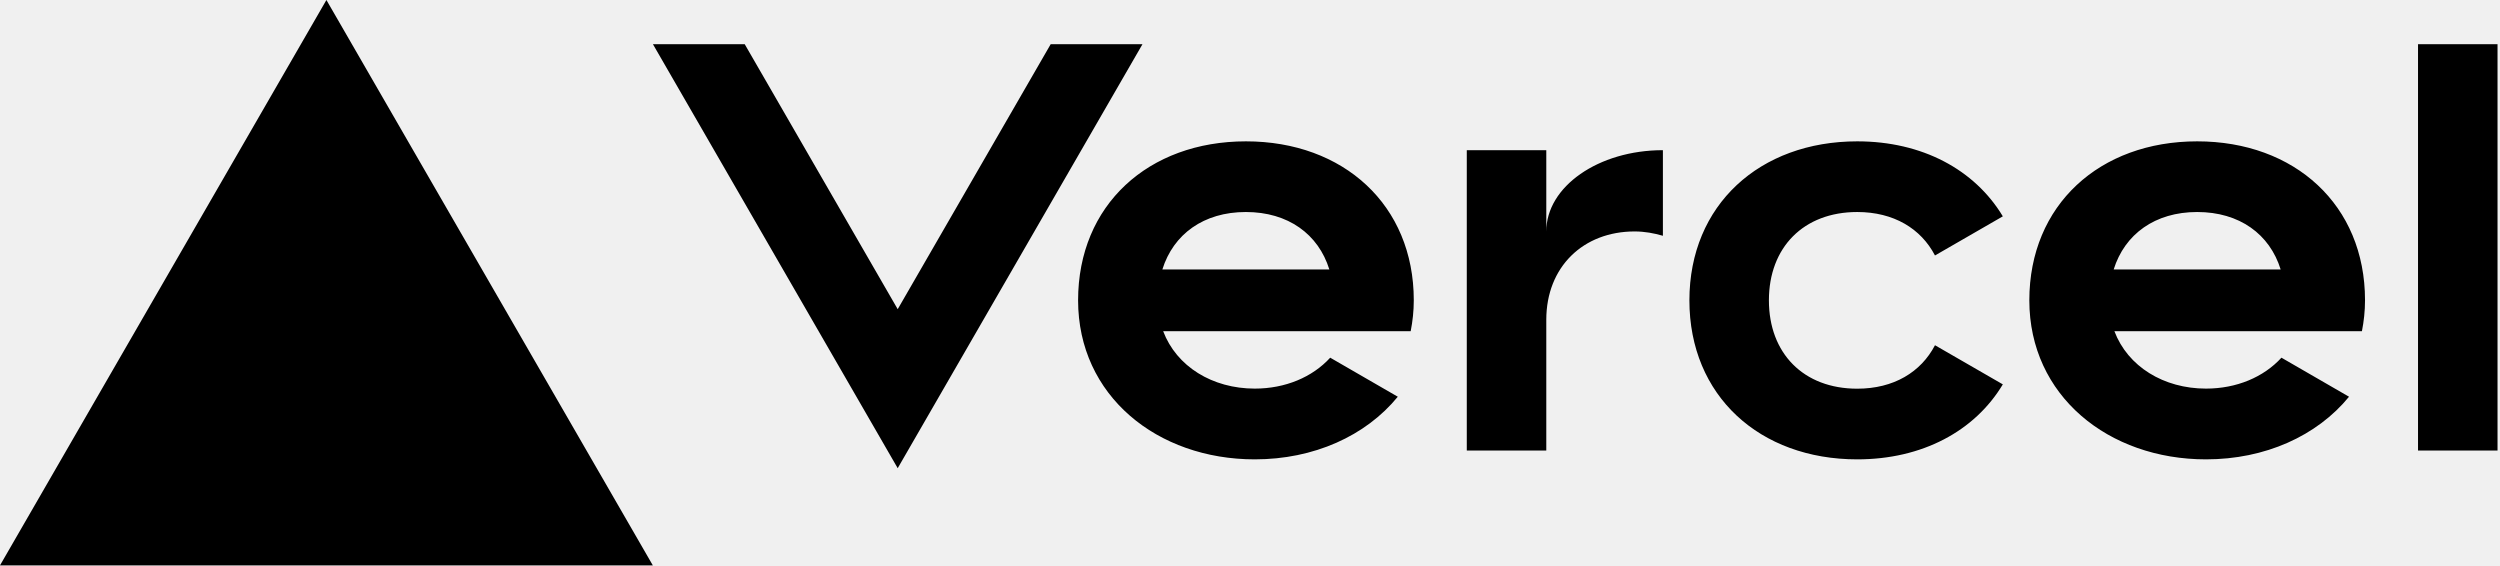
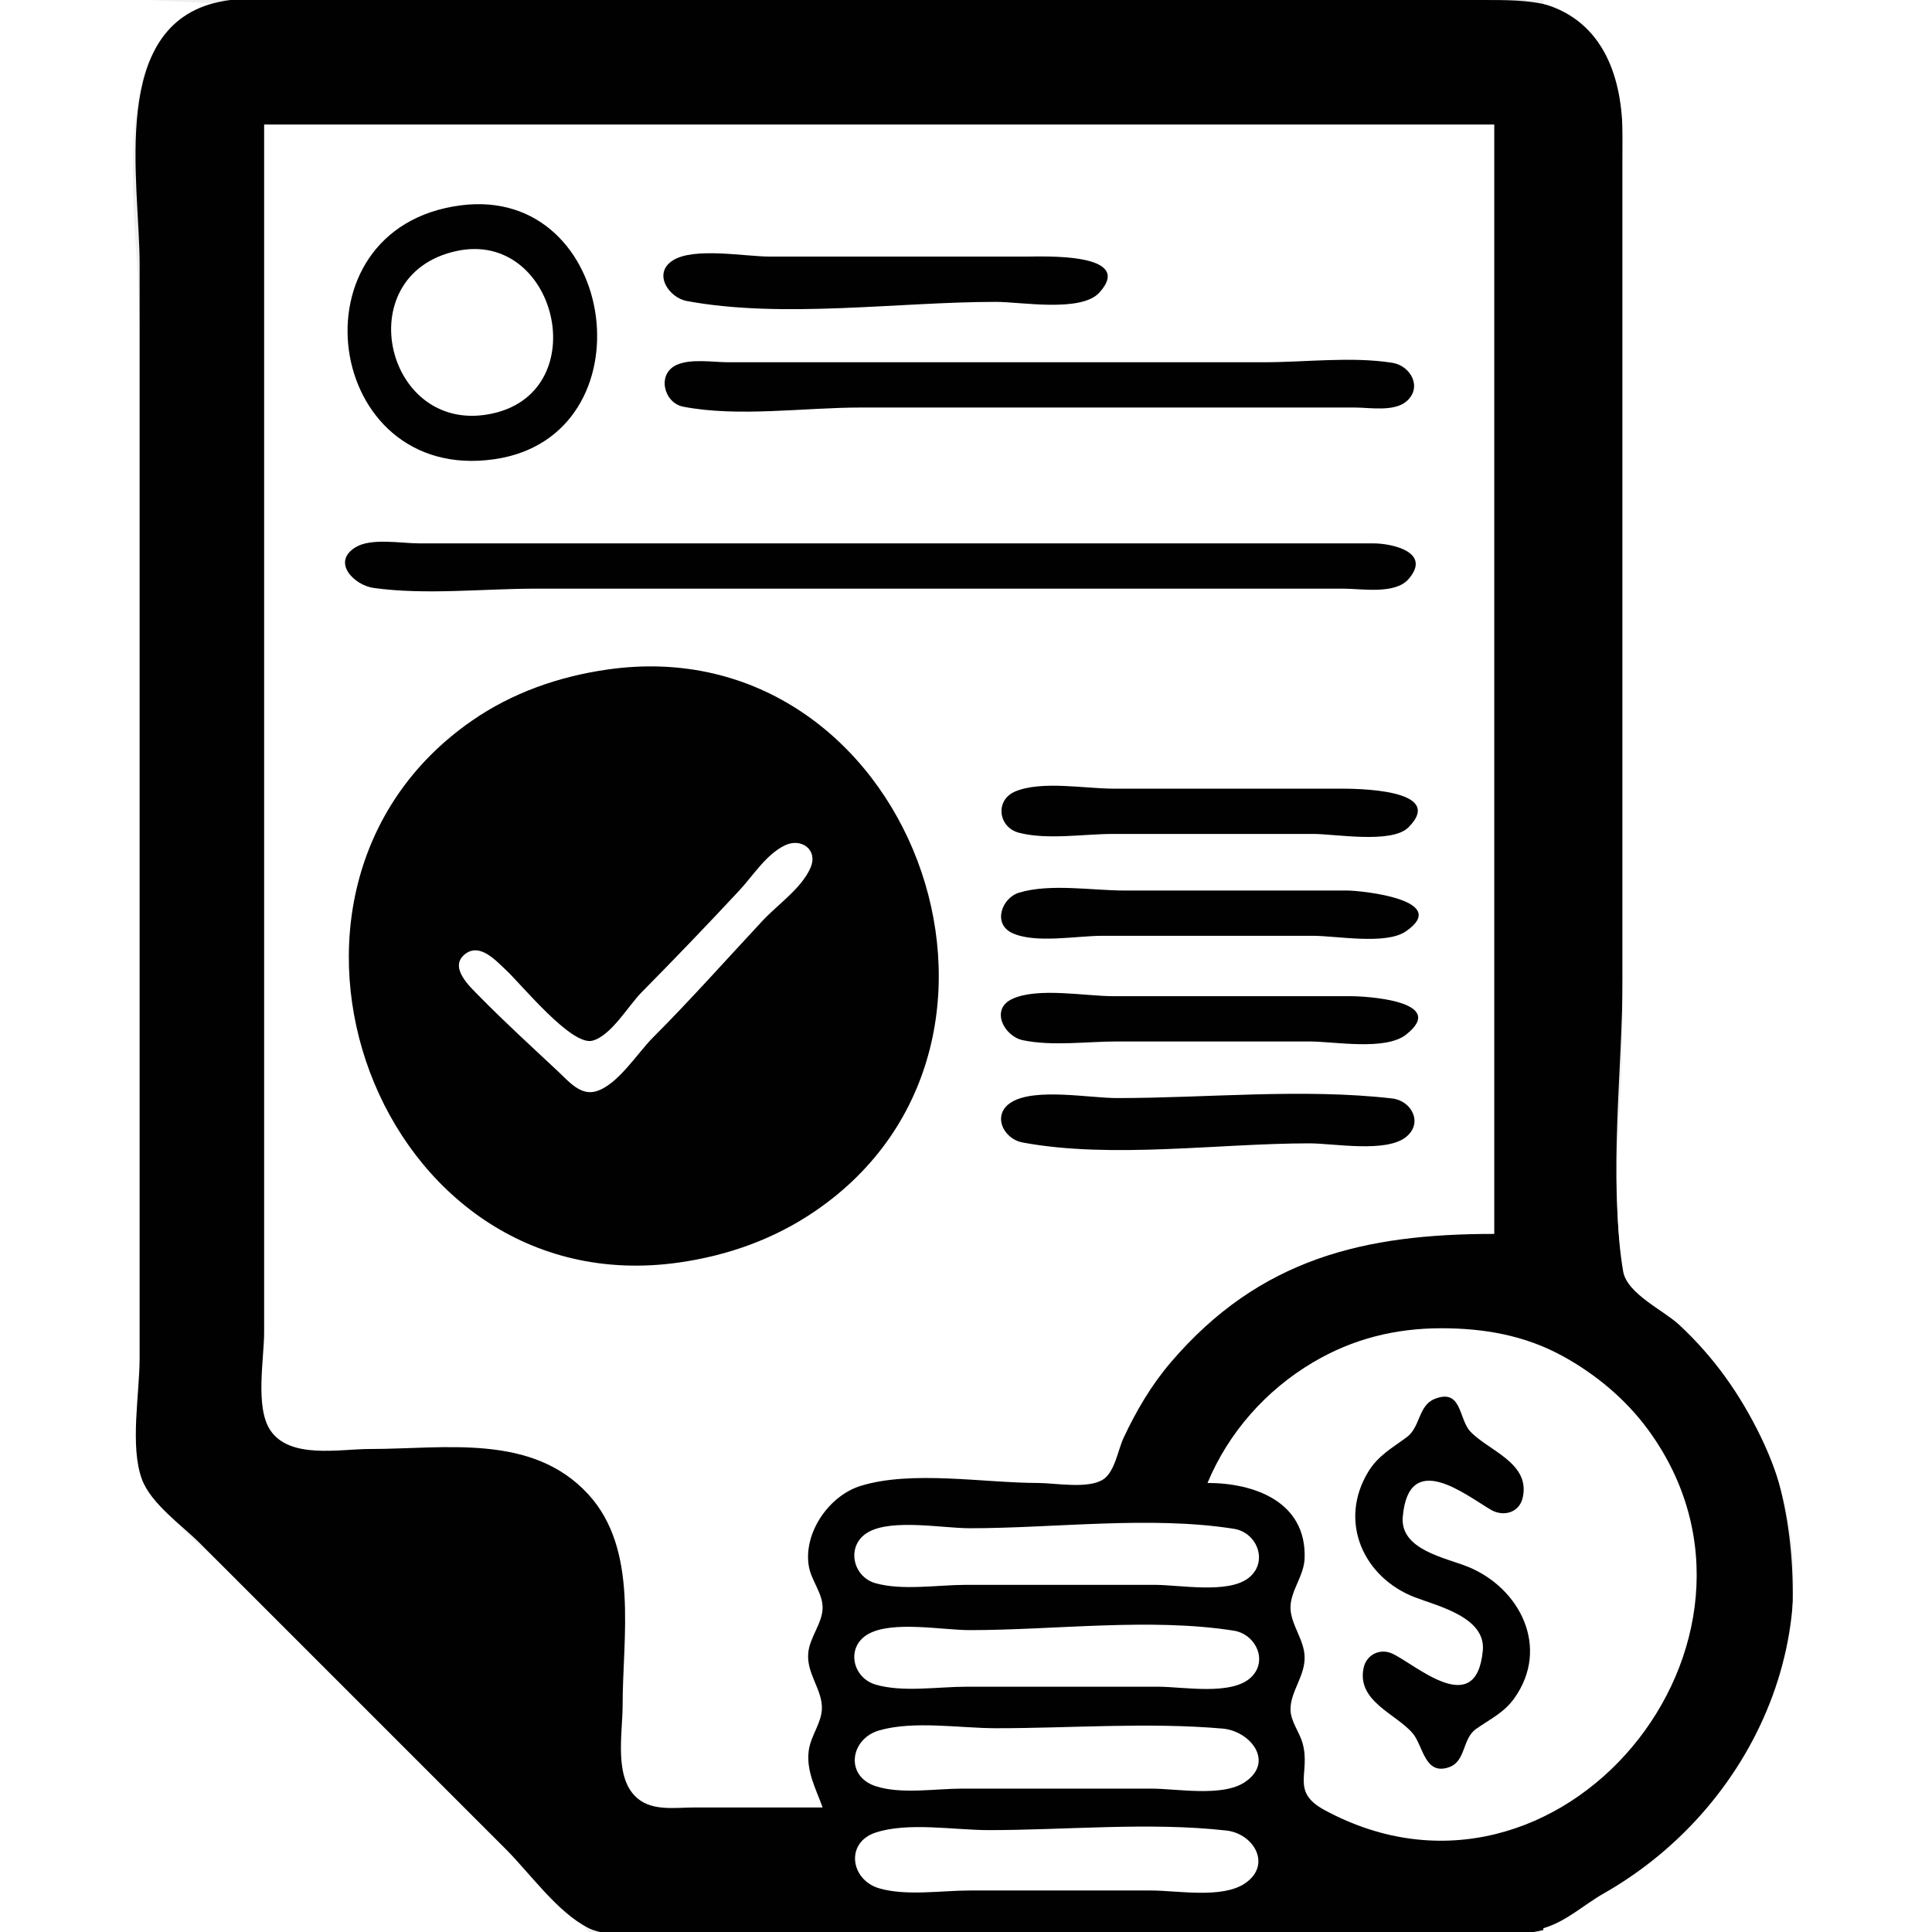
- <svg xmlns="http://www.w3.org/2000/svg" width="283" height="64" viewBox="0 0 283 64" fill="none">
-   <path d="M141.04 16c-11.04 0-19 7.2-19 18s8.96 18 20 18c6.67 0 12.55-2.64 16.19-7.09l-7.65-4.42c-2.02 2.21-5.09 3.5-8.54 3.5-4.79 0-8.86-2.5-10.37-6.5h28.02c.22-1.12.35-2.28.35-3.5 0-10.79-7.96-17.99-19-17.99zm-9.46 14.5c1.25-3.99 4.67-6.5 9.45-6.5 4.79 0 8.21 2.51 9.45 6.5h-18.9zM248.72 16c-11.04 0-19 7.2-19 18s8.96 18 20 18c6.67 0 12.55-2.64 16.19-7.09l-7.65-4.42c-2.02 2.21-5.09 3.5-8.54 3.5-4.79 0-8.86-2.5-10.37-6.5h28.02c.22-1.12.35-2.28.35-3.5 0-10.79-7.96-17.99-19-17.99zm-9.45 14.5c1.25-3.99 4.67-6.5 9.45-6.5 4.79 0 8.21 2.51 9.45 6.5h-18.9zM200.24 34c0 6 3.92 10 10 10 4.12 0 7.21-1.87 8.8-4.92l7.68 4.43c-3.18 5.3-9.14 8.49-16.48 8.49-11.05 0-19-7.2-19-18s7.96-18 19-18c7.34 0 13.29 3.19 16.48 8.49l-7.68 4.43c-1.59-3.05-4.68-4.92-8.8-4.92-6.07 0-10 4-10 10zm82.48-29v46h-9V5h9zM36.95 0L73.9 64H0L36.95 0zm92.38 5l-27.71 48L73.91 5H84.3l17.32 30 17.32-30h10.39zm58.91 12v9.69c-1-.29-2.06-.49-3.2-.49-5.81 0-10 4-10 10V51h-9V17h9v9.2c0-5.08 5.91-9.2 13.2-9.2z" fill="#000" />
+ <svg xmlns="http://www.w3.org/2000/svg" width="512" height="512">
+   <path style="fill:#ffffff; stroke:none;" d="M0 0L0 512L156 512C147.919 500.528 135.918 490.918 126 481L69 424C59.677 414.677 43.936 403.816 38.028 392C34.819 385.582 37 374.066 37 367L37 306L37 88C37 67.448 32.504 40.859 37.764 21C40.352 11.226 48.224 3.349 58 1L39 0L0 0z" />
+   <path style="fill:#010101; stroke:none;" d="M58 0.518C28.694 6.782 37 48.133 37 70L37 289L37 360C37 369.292 34.38 383.258 37.603 392C40.006 398.516 48.192 404.192 53 409L89 445L134 490C140.486 496.486 147.744 506.844 156 510.972C161.545 513.745 170.922 512 177 512L224 512L349 512C367.705 512 390.783 515.675 409 511.471C415.576 509.953 420.302 505.024 426 501.784C451.953 487.025 473.588 460.061 474.961 429C475.988 405.753 471.693 383.077 457.522 364C452.496 357.235 446.632 351.212 440 346.015C436.42 343.209 430.953 340.883 430.148 335.96C426.181 311.698 430 283.616 430 259L430 101L430 42C430 31.571 430.768 19.944 424.362 11.001C416.443 -0.054 405.237 0 393 0L335 0L148 0L88 0C78.413 0 67.396 -1.491 58 0.518z" />
+   <path style="fill:#ffffff; stroke:none;" d="M409 0L409 1C425.129 5.657 429.994 20.846 430 36L430 138L430 272C430 292.711 426.697 316.511 430.148 336.907C431.153 342.845 440.838 347.218 445 351.09C454.305 359.745 461.24 369.601 466.742 381C488.519 426.127 466.907 477.953 425 501.784C419.522 504.899 415.151 509.19 409 511L409 512L512 512L512 0L409 0M70 33L70 286L70 353C70 360.105 67.566 372.863 71.603 378.981C76.745 386.773 89.954 384 98 384C117.917 384 141.001 379.774 155.896 396.004C169.324 410.636 165 433.698 165 452C165 459.499 162.564 471.352 169.059 476.682C173.112 480.008 179.108 479 184 479L218 479C216.24 474.052 213.639 469.449 214.316 464C214.792 460.161 217.613 456.753 217.803 453C218.064 447.837 213.65 443.565 214.2 438C214.615 433.801 218.003 430.109 218.003 426C218.003 422.229 214.946 418.757 214.333 415C212.898 406.218 219.659 396.419 228 393.804C241.517 389.566 260.861 393 275 393C279.586 393 288.588 394.712 292.49 391.972C295.477 389.875 296.295 384.171 297.782 381C301.133 373.851 305.151 367.016 310.3 361C333.881 333.449 361.635 326.977 396 327L396 33L70 33z" />
+   <path style="fill:#010101; stroke:none;" d="M122 54.432C76.457 60.43 85.734 128.225 131 121.7C172.791 115.675 163.931 48.91 122 54.432z" />
+   <path style="fill:#ffffff; stroke:none;" d="M121 66.519C91.851 72.796 102.327 116.298 131 109.468C157.613 103.127 147.398 60.834 121 66.519z" />
+   <path style="fill:#010101; stroke:none;" d="M178.282 69.028C172.929 72.456 177.227 78.886 182.005 79.772C207.491 84.497 238.041 80 264 80C270.608 80 286.568 82.88 291.396 77.486C300.916 66.85 276.114 68 272 68L204 68C197.45 68 183.906 65.426 178.282 69.028M179.228 96.742C174.032 99.17 175.924 106.776 181.044 107.772C195.603 110.602 213.156 108 228 108L325 108L359 108C362.988 108 369.396 109.173 372.682 106.397C377.061 102.697 373.843 96.917 368.995 96.148C358.196 94.436 345.938 96 335 96L224 96L193 96C188.904 96 183.031 94.966 179.228 96.742M94.228 145.028C87.738 149.006 93.924 155.107 99 155.811C112.821 157.728 128.043 156 142 156L307 156L356 156C360.847 156 369.659 157.593 373.257 153.486C379.561 146.29 368.83 144.008 364 144L314 144L154 144L111 144C106.321 144 98.358 142.496 94.228 145.028M161 177.428C148.105 179.276 135.752 183.569 125 191.039C59.82 236.324 99.894 346.048 180 334.572C192.95 332.716 205.155 328.37 216 320.971C281.862 276.043 240.794 165.997 161 177.428M269.059 209.742C263.619 212.019 264.506 219.237 270.019 220.682C277.476 222.636 287.303 221 295 221L348 221C353.866 221 368.856 223.674 373.258 219.258C383.474 209.008 359.049 209 355 209L295 209C287.534 209 276.008 206.834 269.059 209.742z" />
+   <path style="fill:#ffffff; stroke:none;" d="M207.999 224.032C203.004 226.45 199.592 232.048 195.91 236C187.422 245.113 178.757 254.142 170.004 263C166.528 266.518 161.954 274.486 156.999 275.793C151.413 277.267 138.109 260.774 134 256.976C131.379 254.553 127.202 249.837 123.323 252.786C118.766 256.25 124.495 261.442 127.005 264C133.805 270.931 140.927 277.404 148 284.035C150.687 286.554 153.842 290.439 157.996 289.199C163.717 287.491 168.901 279.107 173 275C182.997 264.983 192.445 254.354 202.09 244C206.083 239.713 212.373 235.459 214.777 230.001C216.883 225.22 212.36 221.922 207.999 224.032z" />
+   <path style="fill:#010101; stroke:none;" d="M270.044 236.573C265.464 237.974 263.008 244.818 268.228 247.258C274.326 250.108 285.347 248 292 248L348 248C354.243 248 367.276 250.464 372.566 246.821C384.696 238.467 360.766 236 357 236L298 236C289.482 236 278.225 234.069 270.044 236.573M268.228 264.742C262.342 267.493 266.115 274.618 271.015 275.656C278.802 277.304 288.057 276 296 276L347 276C353.685 276 367.165 278.534 372.682 274.142C383.847 265.254 361.963 264 358 264L295 264C287.59 264 275.002 261.577 268.228 264.742M268.148 292.028C262.717 295.245 265.797 301.805 271.005 302.772C294.632 307.159 322.936 303 347 303C353.492 303 367.424 305.603 372.682 301.258C377.226 297.502 373.987 291.686 368.985 291.109C345.329 288.38 319.827 291 296 291C288.743 291 274.489 288.271 268.148 292.028z" />
+   <path style="fill:#ffffff; stroke:none;" d="M320 393C332.27 393 346.266 397.883 345.736 413C345.574 417.626 341.997 421.573 341.997 426C341.997 430.427 345.574 434.374 345.736 439C345.915 444.115 341.995 448.191 341.997 453C341.998 456.146 344.388 459.022 345.207 462C347.392 469.947 341.882 474.732 351.001 479.676C413.231 513.413 477.653 434.847 436.841 379C430.86 370.815 422.888 364.165 414 359.312C404.011 353.859 393.242 352 382 352C369.835 352 358.563 354.77 348 361.015C335.511 368.399 325.578 379.607 320 393z" />
+   <path style="fill:#010101; stroke:none;" d="M380.133 370.758C375.888 372.481 376.402 378.187 372.853 380.826C368.971 383.712 365.23 385.718 362.613 390.015C354.55 403.259 361.388 418.115 375 423.315C381.135 425.658 393.794 428.603 392.961 437.424C391.217 455.907 375.14 441.053 368.961 438.223C365.701 436.73 362.089 438.509 361.361 442.044C359.532 450.924 370.042 454.176 374.412 459.39C377.173 462.683 377.544 470.531 383.945 468.353C388.551 466.785 387.439 460.836 391.148 458.209C394.912 455.543 398.568 453.927 401.351 449.996C410.855 436.571 402.766 420.781 389 415.207C383.032 412.79 371 410.707 371.747 401.999C373.297 383.927 388.399 396.196 395.09 400.102C398.398 402.034 402.593 400.926 403.523 396.945C405.698 387.642 394.278 384.401 389.603 379.312C386.543 375.982 387.41 367.804 380.133 370.758z" />
+   <path style="fill:#ffffff; stroke:none;" d="M230.109 406.028C224.169 409.372 225.787 417.808 232.015 419.566C239.142 421.579 248.621 420 256 420L306 420C312.579 420 325.279 422.411 330.772 418.258C336.248 414.117 333.273 406.138 326.996 405.148C304.837 401.653 279.458 405 257 405C249.805 405 236.477 402.443 230.109 406.028M230.109 433.028C224.092 436.415 225.86 444.605 232.015 446.427C239.16 448.543 248.591 447 256 447L307 447C313.554 447 326.445 449.431 331.566 444.486C336.155 440.056 332.704 433.049 326.996 432.148C304.837 428.653 279.458 432 257 432C249.805 432 236.477 429.443 230.109 433.028M233.001 458.573C225.312 460.793 223.824 470.634 232.04 473.347C238.753 475.564 247.984 474 255 474L305 474C311.923 474 323.981 476.294 329.941 472.258C337.867 466.89 331.346 458.735 324 458.094C304.312 456.376 283.768 458 264 458C254.491 458 242.166 455.925 233.001 458.573M232.04 485.653C223.92 488.335 225.404 498.217 233.004 500.427C240.184 502.516 249.564 501 257 501L305 501C312.021 501 323.803 503.221 329.891 499.142C337.161 494.271 332.316 485.927 325 485.109C304.539 482.821 282.599 485 262 485C252.988 485 240.637 482.814 232.04 485.653z" />
</svg>
